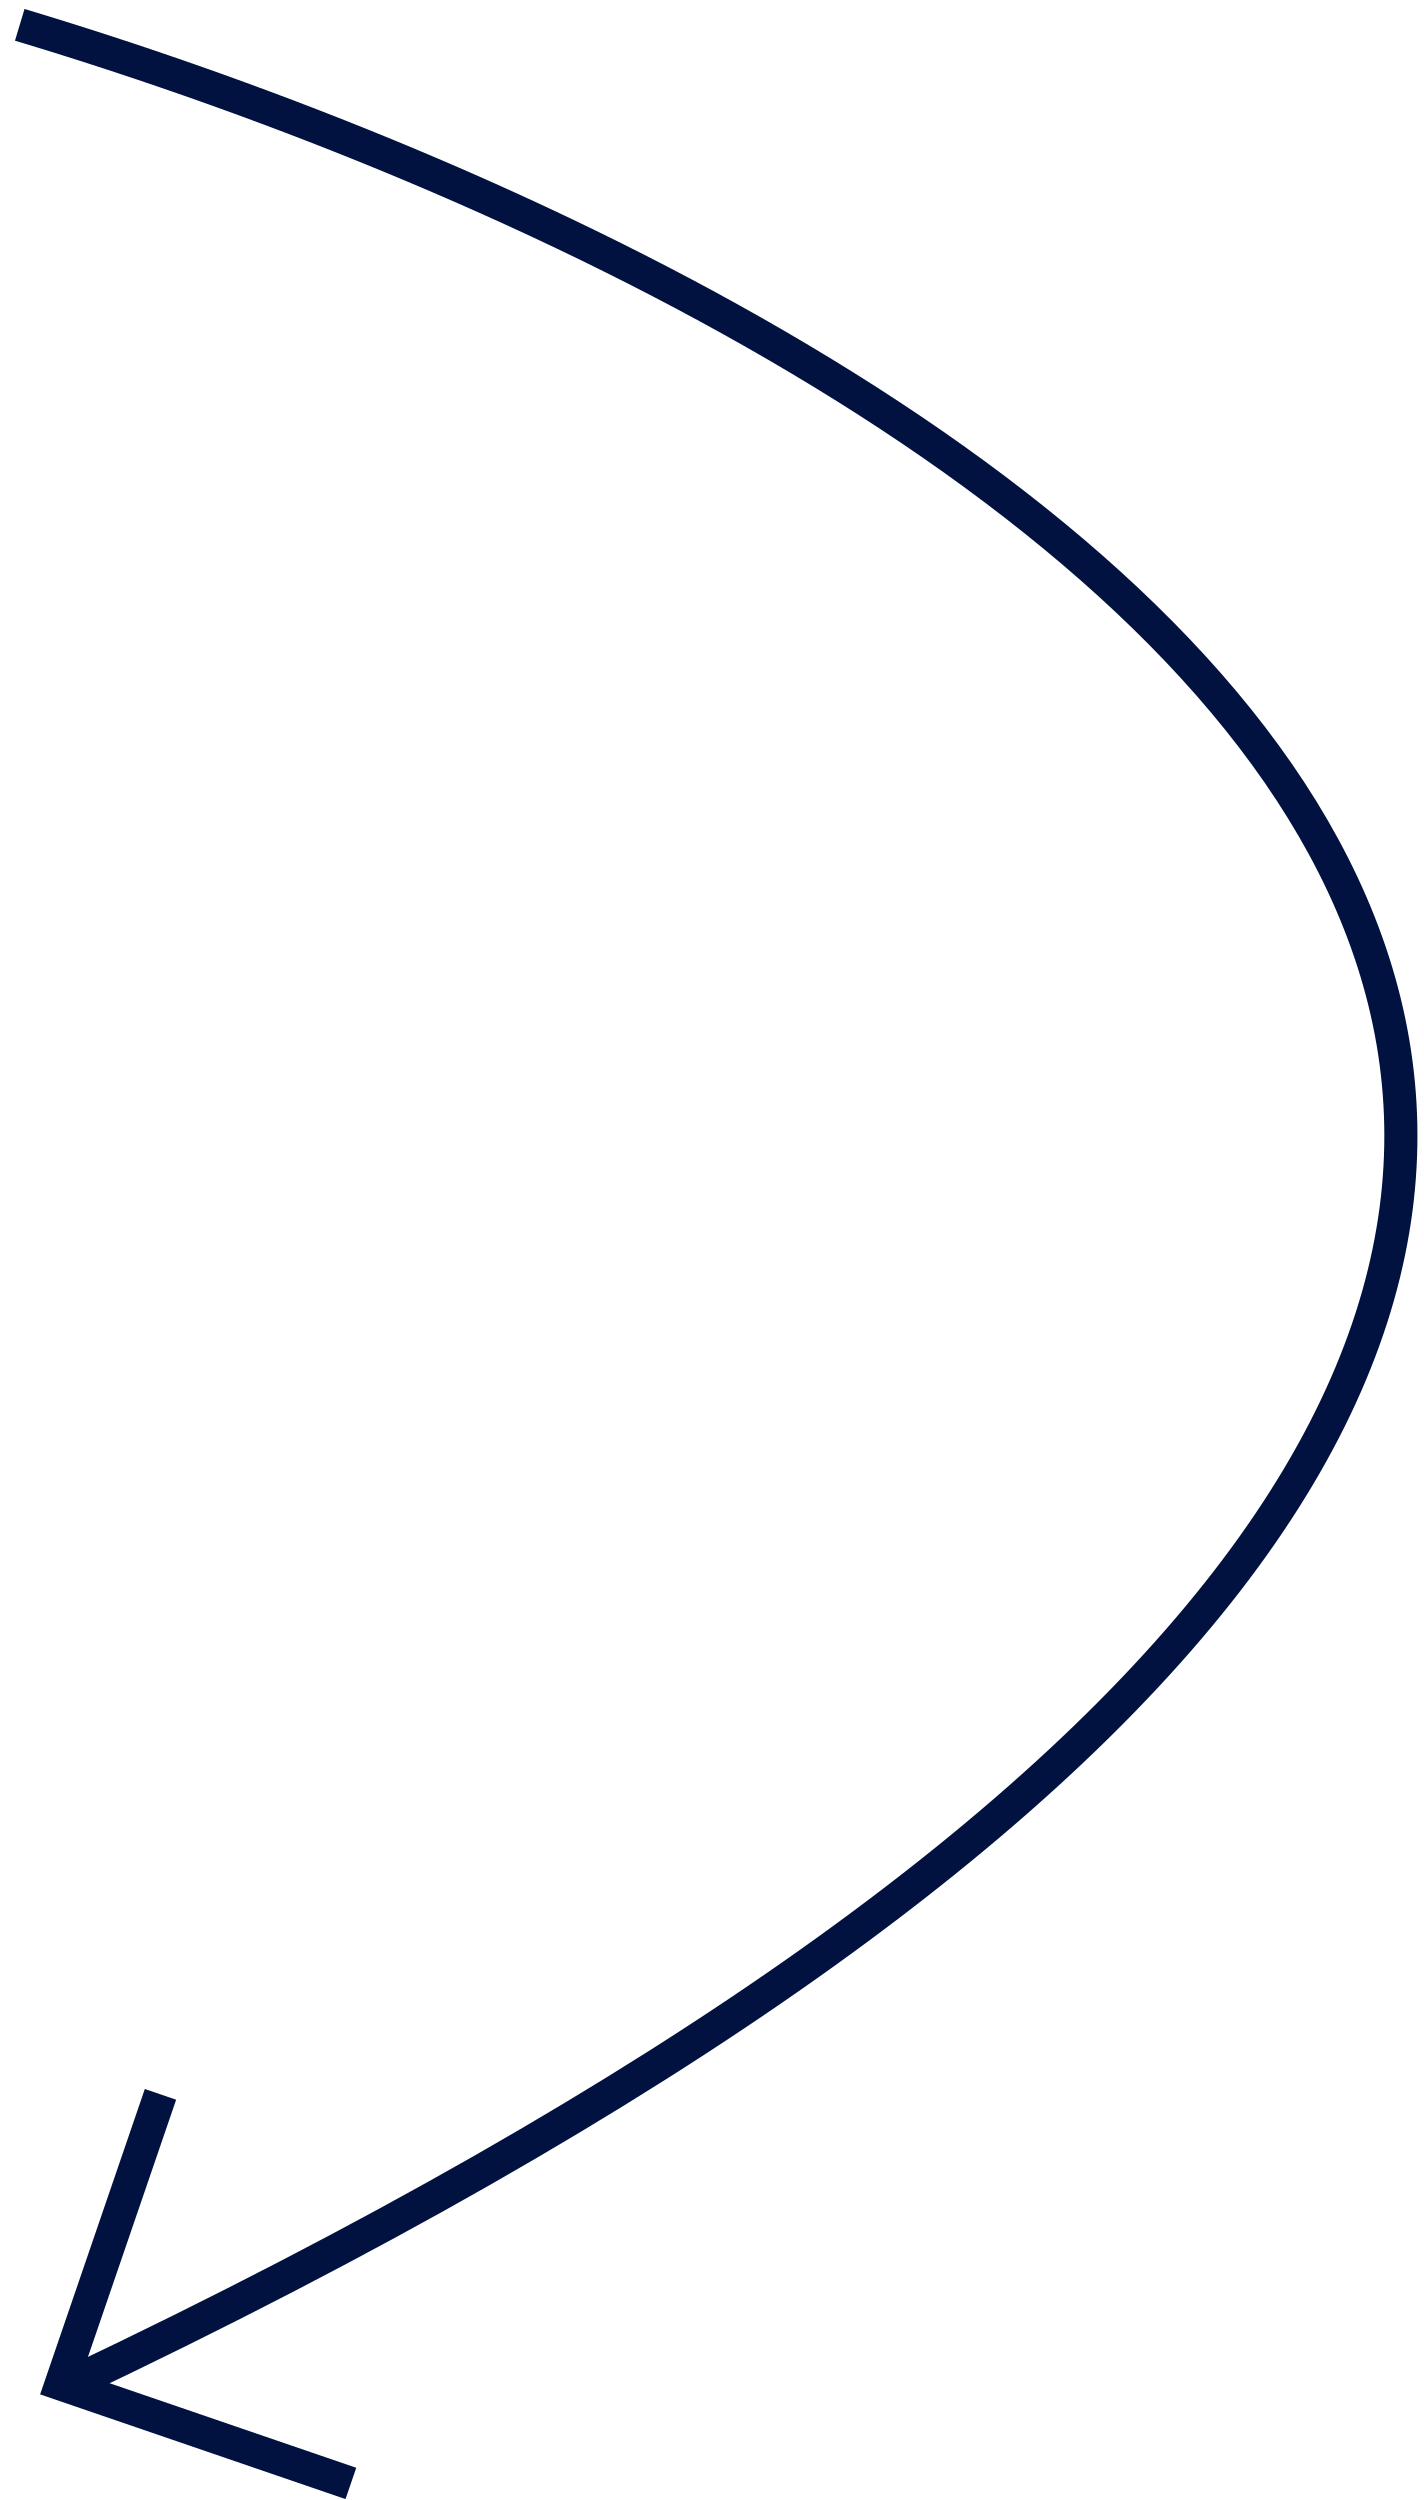
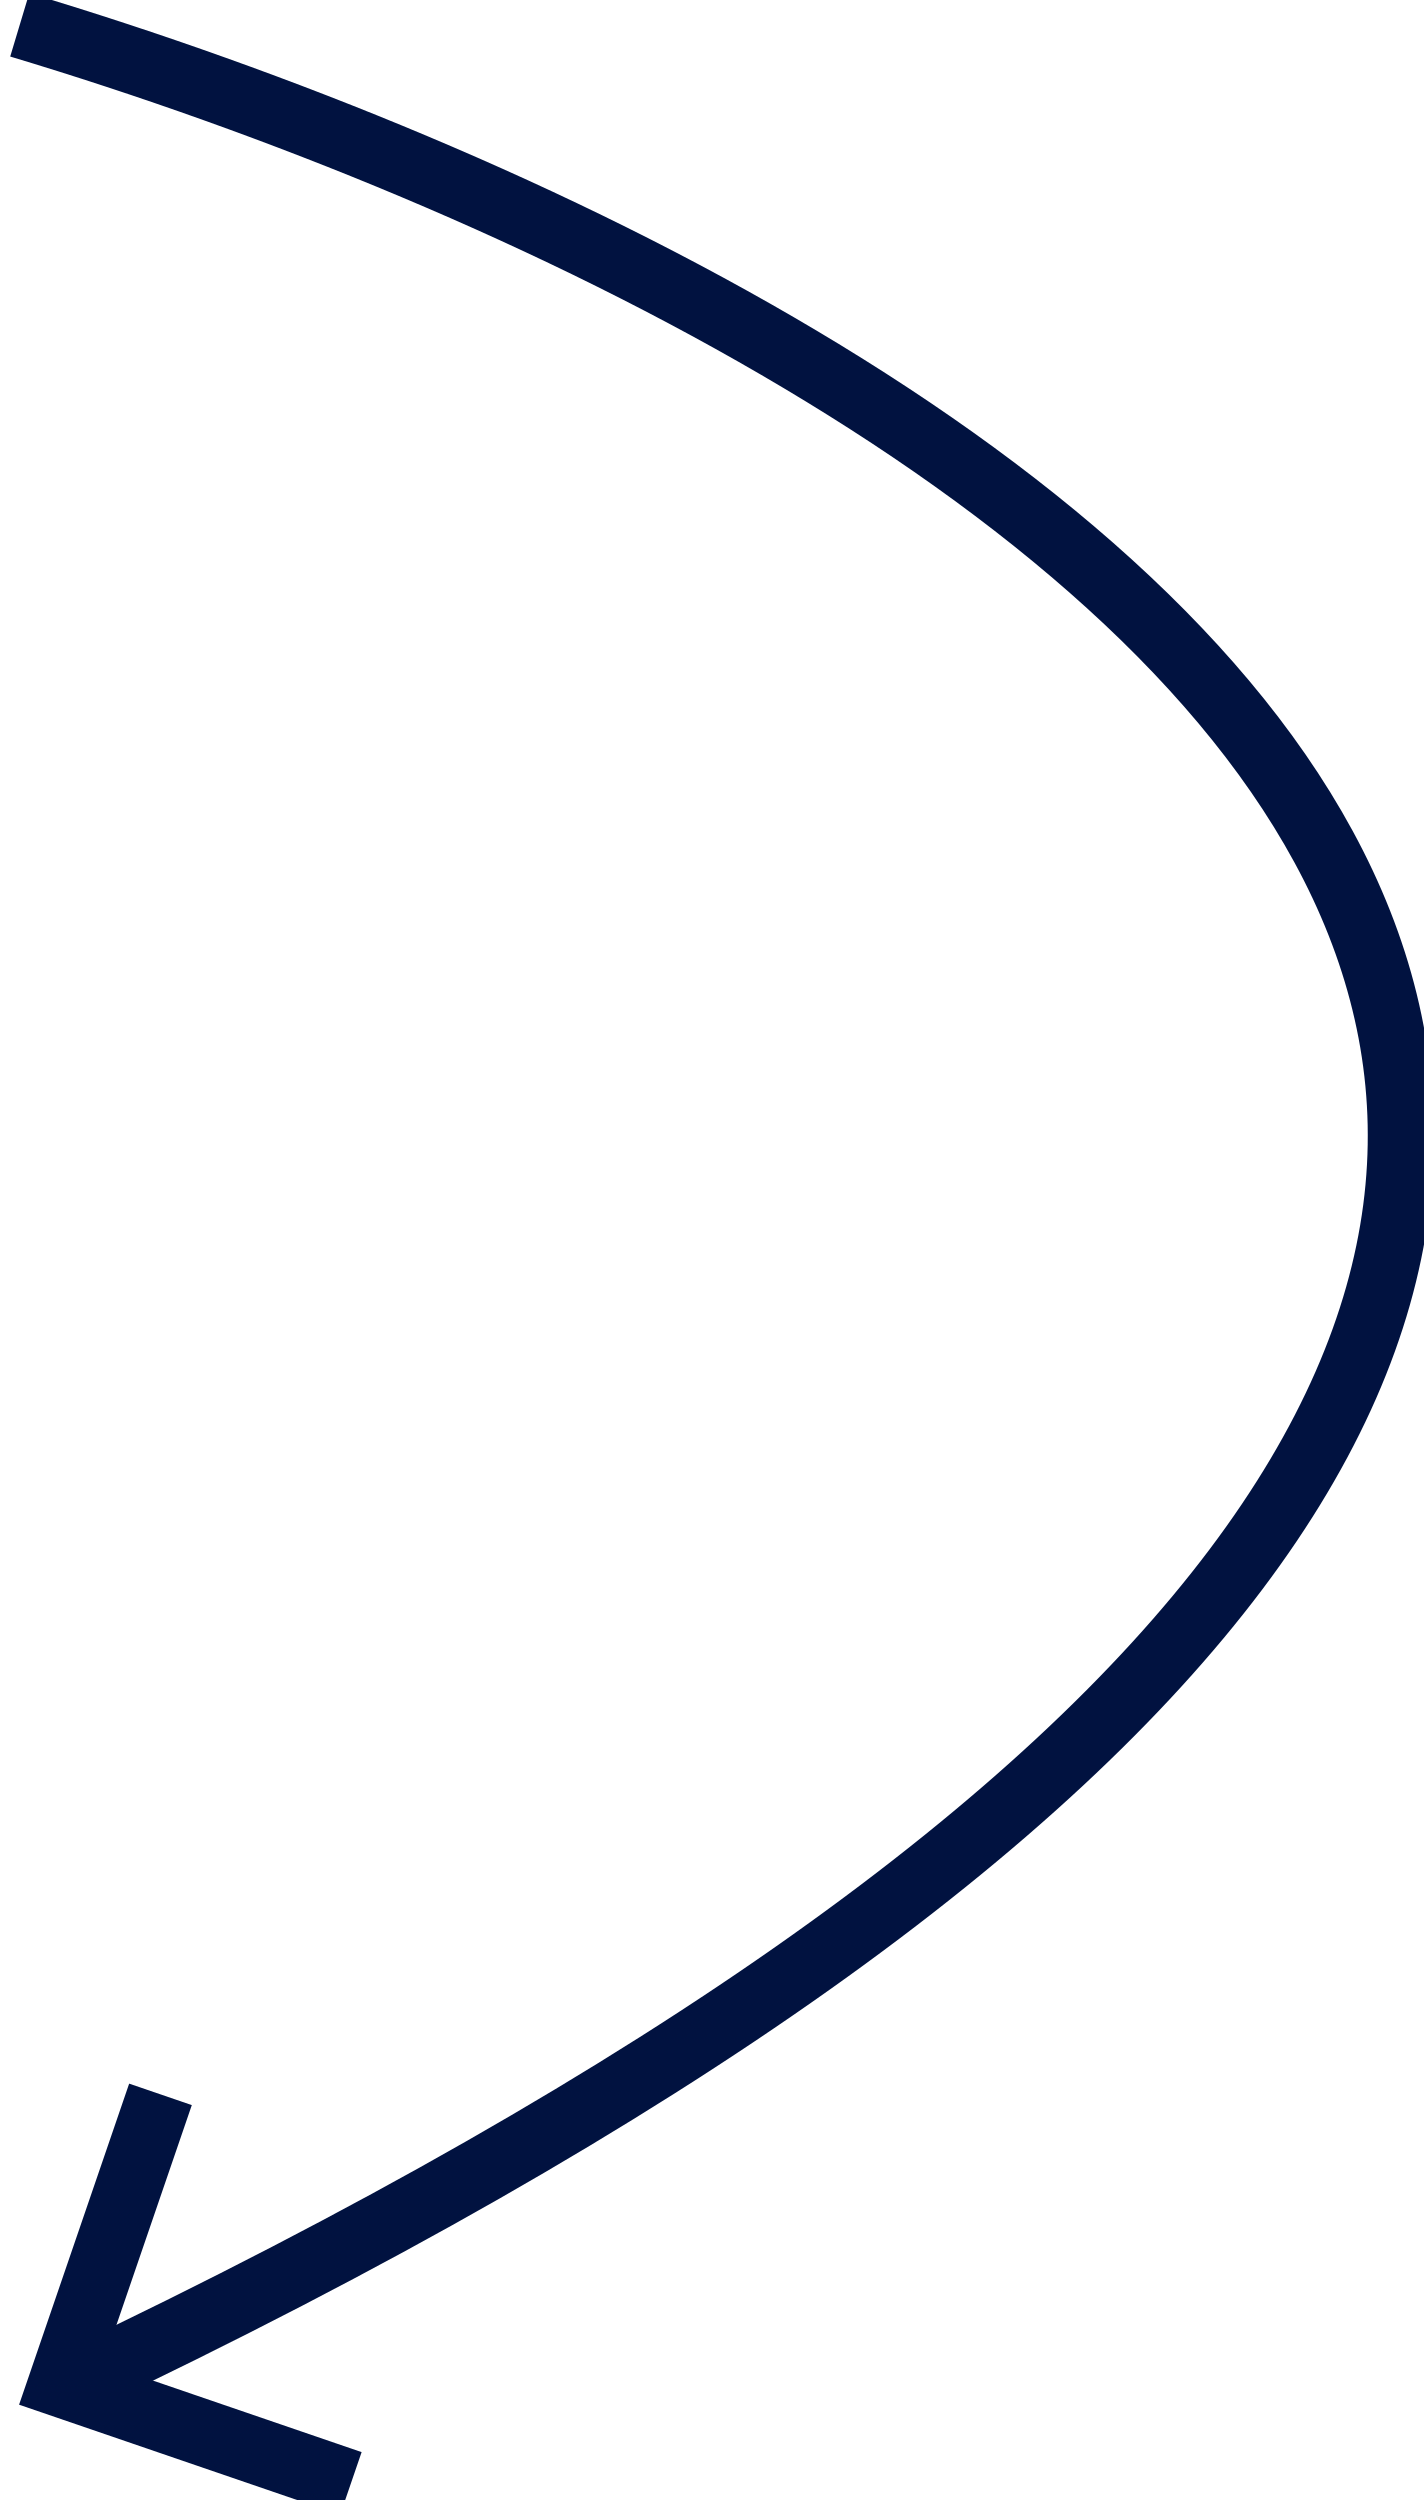
<svg xmlns="http://www.w3.org/2000/svg" width="86" height="151" viewBox="0 0 86 151" fill="none">
-   <path d="M1.193 1.5C62.693 20 151.793 74 4.193 144" stroke="#011240" stroke-width="2" />
-   <path d="M9.693 126.5L3.693 144L21.193 150" stroke="#011240" stroke-width="2" />
+   <path d="M1.193 1.5C62.693 20 151.793 74 4.193 144" stroke="#011240" stroke-width="4" />
+   <path d="M9.693 126.5L3.693 144L21.193 150" stroke="#011240" stroke-width="4" />
</svg>
